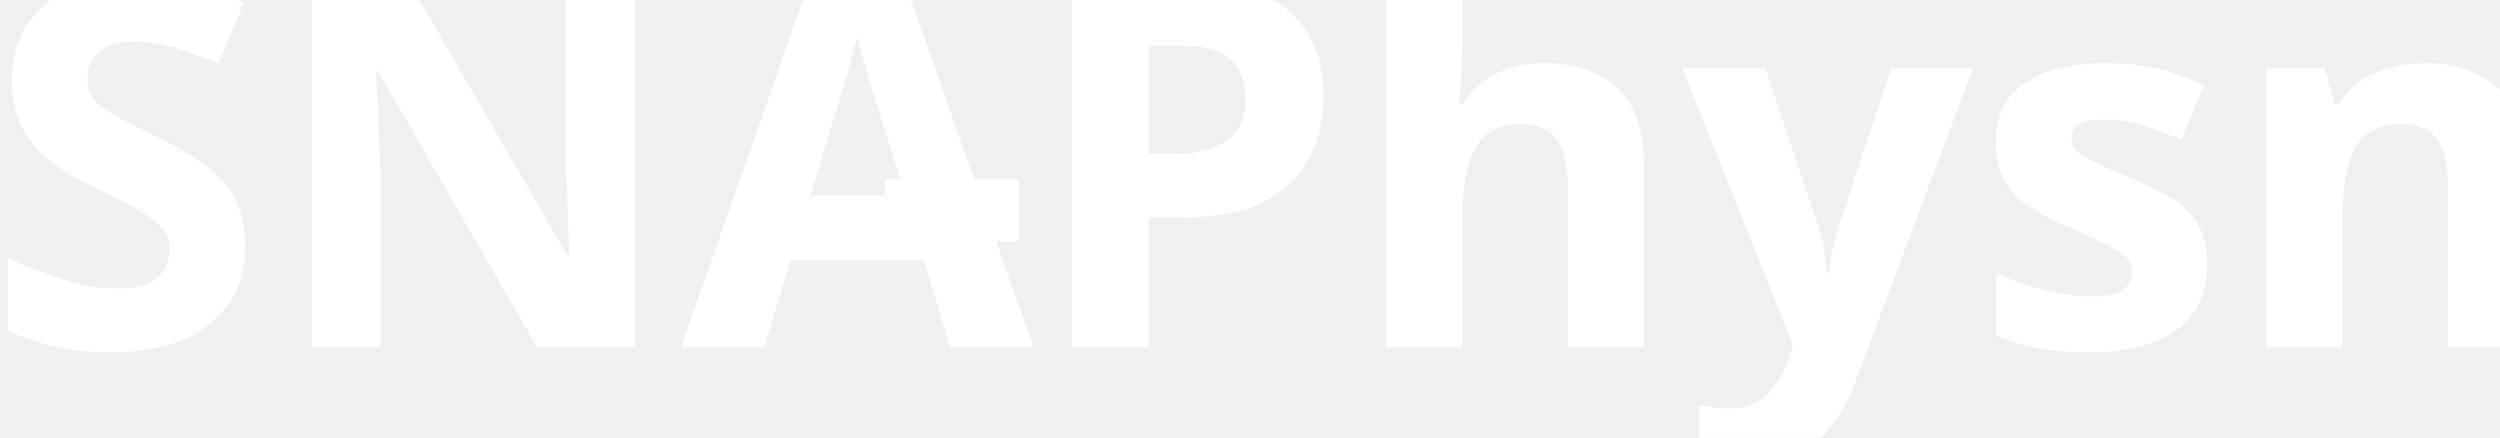
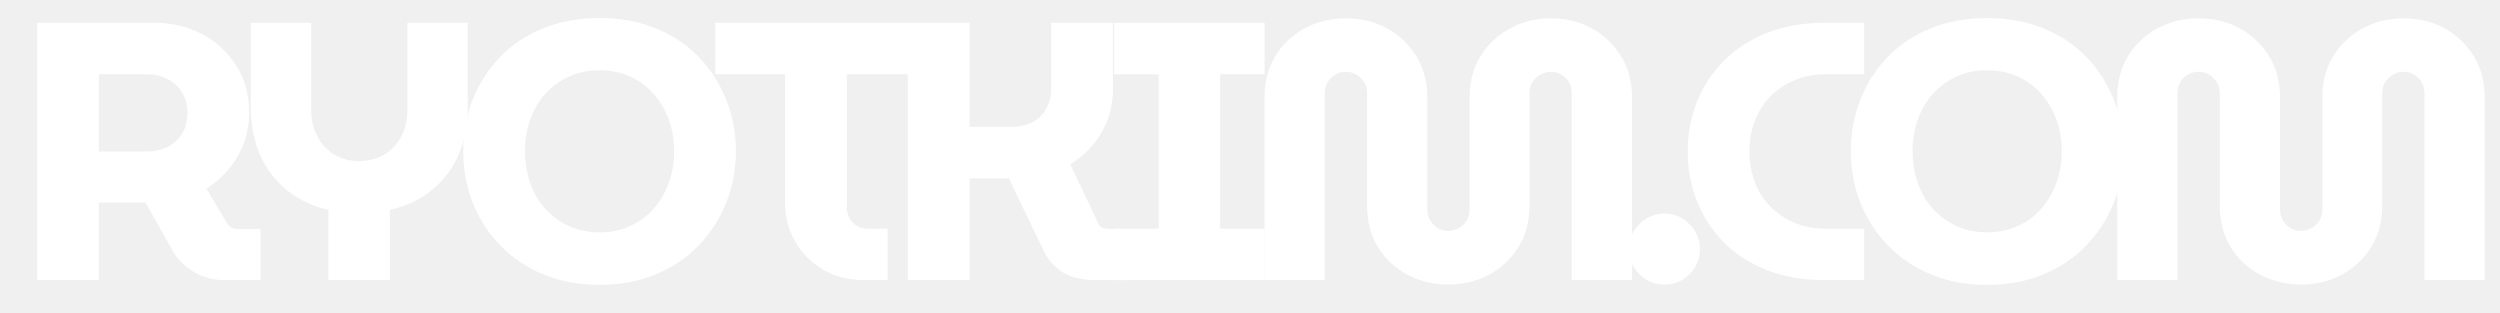
- <svg xmlns="http://www.w3.org/2000/svg" width="523.702" height="91.692" overflow="hidden" version="1.1" id="svg3">
-   <defs id="defs3" />
-   <g transform="translate(-426.9405,-496.2734)" id="g3" style="fill:#ffffff;fill-opacity:1">
-     <text fill="#FFFFFF" font-family="Calibri, Calibri_MSFontService, sans-serif" font-weight="700" font-size="107px" transform="translate(423.649,569)" id="text1" style="fill:#ffffff;fill-opacity:1">SNA</text>
-     <text fill="#FFFFFF" font-family="Calibri, Calibri_MSFontService, sans-serif" font-weight="700" font-size="107px" transform="translate(609.149,569)" id="text2" style="fill:#ffffff;fill-opacity:1">-</text>
-     <text fill="#FFFFFF" font-family="Calibri, Calibri_MSFontService, sans-serif" font-weight="700" font-size="107px" transform="translate(641.816,569)" id="text3" style="fill:#ffffff;fill-opacity:1">Physna</text>
+ <svg xmlns="http://www.w3.org/2000/svg" width="480" zoomAndPan="magnify" viewBox="0 0 360 45" height="60" preserveAspectRatio="xMidYMid meet" version="1.0">
+   <defs>
+     <g />
+     <clipPath id="4e5ae978df">
+       <rect x="0" width="359" y="0" height="45" />
+     </clipPath>
+   </defs>
+   <g transform="matrix(1, 0, 0, 1, 1, 0)">
+     <g clip-path="url(#4e5ae978df)">
+       <g fill="#ffffff" fill-opacity="1">
+         <g transform="translate(1.110032, 40.33369)">
+           <g>
+             <path d="M 3.234 0 L 3.234 -37.047 L 20.156 -37.047 C 22.664 -37.047 24.953 -36.5 27.016 -35.406 C 29.078 -34.312 30.719 -32.789 31.938 -30.844 C 33.156 -28.906 33.766 -26.664 33.766 -24.125 C 33.766 -21.77 33.195 -19.645 32.062 -17.75 C 30.938 -15.863 29.457 -14.336 27.625 -13.172 L 30.594 -8.156 C 30.77 -7.906 30.973 -7.707 31.203 -7.562 C 31.43 -7.426 31.738 -7.359 32.125 -7.359 L 35.406 -7.359 L 35.406 0 L 30.219 0 C 28.633 0 27.188 -0.379 25.875 -1.141 C 24.57 -1.898 23.551 -2.895 22.812 -4.125 L 18.844 -11.172 C 18.594 -11.172 18.332 -11.172 18.062 -11.172 C 17.801 -11.172 17.531 -11.172 17.25 -11.172 L 12.125 -11.172 L 12.125 0 Z M 12.125 -18.516 L 19.156 -18.516 C 20.176 -18.516 21.129 -18.734 22.016 -19.172 C 22.898 -19.617 23.598 -20.254 24.109 -21.078 C 24.617 -21.91 24.875 -22.91 24.875 -24.078 C 24.875 -25.242 24.609 -26.238 24.078 -27.062 C 23.547 -27.895 22.848 -28.531 21.984 -28.969 C 21.117 -29.414 20.176 -29.641 19.156 -29.641 L 12.125 -29.641 Z M 12.125 -18.516 " />
+           </g>
+         </g>
+       </g>
+       <g fill="#ffffff" fill-opacity="1">
+         <g transform="translate(32.05913, 40.33369)">
+           <g>
+             <path d="M 14.234 0 L 14.234 -10.109 C 11.973 -10.641 10.004 -11.566 8.328 -12.891 C 6.66 -14.211 5.363 -15.883 4.438 -17.906 C 3.52 -19.938 3.062 -22.273 3.062 -24.922 L 3.062 -37.047 L 11.75 -37.047 L 11.75 -24.453 C 11.75 -23.109 12.031 -21.879 12.594 -20.766 C 13.156 -19.66 13.957 -18.781 15 -18.125 C 16.039 -17.469 17.27 -17.141 18.688 -17.141 C 20.094 -17.141 21.316 -17.469 22.359 -18.125 C 23.398 -18.781 24.203 -19.66 24.766 -20.766 C 25.328 -21.879 25.609 -23.109 25.609 -24.453 L 25.609 -37.047 L 34.297 -37.047 L 34.297 -24.922 C 34.297 -22.273 33.836 -19.938 32.922 -17.906 C 32.004 -15.883 30.695 -14.203 29 -12.859 C 27.301 -11.516 25.328 -10.598 23.078 -10.109 L 23.078 0 Z M 14.234 0 " />
+           </g>
+         </g>
+       </g>
+       <g fill="#ffffff" fill-opacity="1">
+         <g transform="translate(64.17217, 40.33369)">
+           <g>
+             <path d="M 21.172 0.688 C 18.203 0.688 15.52 0.191 13.125 -0.797 C 10.727 -1.785 8.664 -3.16 6.938 -4.922 C 5.207 -6.68 3.875 -8.723 2.938 -11.047 C 2 -13.379 1.531 -15.891 1.531 -18.578 C 1.531 -21.254 2 -23.754 2.938 -26.078 C 3.875 -28.41 5.195 -30.453 6.906 -32.203 C 8.613 -33.953 10.676 -35.312 13.094 -36.281 C 15.508 -37.25 18.203 -37.734 21.172 -37.734 C 24.098 -37.734 26.77 -37.25 29.188 -36.281 C 31.602 -35.312 33.664 -33.953 35.375 -32.203 C 37.082 -30.453 38.41 -28.406 39.359 -26.062 C 40.316 -23.719 40.797 -21.223 40.797 -18.578 C 40.797 -15.891 40.316 -13.379 39.359 -11.047 C 38.41 -8.723 37.082 -6.68 35.375 -4.922 C 33.664 -3.16 31.602 -1.785 29.188 -0.797 C 26.77 0.191 24.098 0.688 21.172 0.688 Z M 21.172 -6.875 C 22.723 -6.875 24.16 -7.164 25.484 -7.75 C 26.805 -8.332 27.941 -9.148 28.891 -10.203 C 29.848 -11.266 30.586 -12.508 31.109 -13.938 C 31.641 -15.375 31.906 -16.922 31.906 -18.578 C 31.906 -20.234 31.641 -21.766 31.109 -23.172 C 30.586 -24.586 29.848 -25.82 28.891 -26.875 C 27.941 -27.938 26.805 -28.758 25.484 -29.344 C 24.16 -29.926 22.723 -30.219 21.172 -30.219 C 19.578 -30.219 18.129 -29.926 16.828 -29.344 C 15.523 -28.758 14.383 -27.938 13.406 -26.875 C 12.438 -25.82 11.695 -24.582 11.188 -23.156 C 10.676 -21.727 10.422 -20.203 10.422 -18.578 C 10.422 -16.922 10.676 -15.375 11.188 -13.938 C 11.695 -12.508 12.438 -11.266 13.406 -10.203 C 14.383 -9.148 15.523 -8.332 16.828 -7.75 C 18.129 -7.164 19.578 -6.875 21.172 -6.875 Z M 21.172 -6.875 " />
+           </g>
+         </g>
+       </g>
+       <g fill="#ffffff" fill-opacity="1">
+         <g transform="translate(101.2055, 40.33369)">
+           <g>
+             <path d="M 22.281 0 C 20.02 0 18.035 -0.5 16.328 -1.5 C 14.617 -2.508 13.273 -3.859 12.297 -5.547 C 11.328 -7.242 10.844 -9.133 10.844 -11.219 L 10.844 -29.641 L 0.797 -29.641 L 0.797 -37.047 L 29.734 -37.047 L 29.734 -29.641 L 19.734 -29.641 L 19.734 -10.422 C 19.734 -9.609 20.016 -8.898 20.578 -8.297 C 21.148 -7.703 21.859 -7.406 22.703 -7.406 L 25.609 -7.406 L 25.609 0 Z M 22.281 0 " />
+           </g>
+         </g>
+       </g>
+       <g fill="#ffffff" fill-opacity="1">
+         <g transform="translate(126.4936, 40.33369)">
+           <g>
+             <path d="M 3.234 0 L 3.234 -37.047 L 12.125 -37.047 L 12.125 -22.062 L 18.266 -22.062 C 19.285 -22.062 20.227 -22.273 21.094 -22.703 C 21.957 -23.129 22.633 -23.766 23.125 -24.609 C 23.625 -25.453 23.875 -26.441 23.875 -27.578 L 23.875 -37.047 L 32.766 -37.047 L 32.766 -27.516 C 32.766 -25.148 32.195 -23.031 31.062 -21.156 C 29.938 -19.289 28.457 -17.797 26.625 -16.672 L 30.641 -8.203 C 30.742 -7.922 30.926 -7.707 31.188 -7.562 C 31.457 -7.426 31.754 -7.359 32.078 -7.359 L 35.406 -7.359 L 35.406 0 L 30.266 0 C 28.328 0 26.758 -0.367 25.562 -1.109 C 24.363 -1.848 23.445 -2.875 22.812 -4.188 L 17.781 -14.656 C 17.5 -14.656 17.234 -14.656 16.984 -14.656 C 16.742 -14.656 16.477 -14.656 16.188 -14.656 L 12.125 -14.656 L 12.125 0 Z M 3.234 0 " />
+           </g>
+         </g>
+       </g>
+       <g fill="#ffffff" fill-opacity="1">
+         <g transform="translate(157.0723, 40.33369)">
+           <g>
+             <path d="M 2.375 0 L 2.375 -7.406 L 8.781 -7.406 L 8.781 -29.641 L 2.375 -29.641 L 2.375 -37.047 L 24.031 -37.047 L 24.031 -29.641 L 17.625 -29.641 L 17.625 -7.406 L 24.031 -7.406 L 24.031 0 Z M 2.375 0 " />
+           </g>
+         </g>
+       </g>
+       <g fill="#ffffff" fill-opacity="1">
+         <g transform="translate(178.2337, 40.33369)">
+           <g>
+             <path d="M 29.312 0.641 C 27.164 0.641 25.203 0.164 23.422 -0.781 C 21.641 -1.738 20.227 -3.062 19.188 -4.75 C 18.145 -6.445 17.625 -8.461 17.625 -10.797 L 17.625 -26.938 C 17.625 -27.5 17.484 -28.008 17.203 -28.469 C 16.922 -28.926 16.551 -29.297 16.094 -29.578 C 15.633 -29.859 15.117 -30 14.547 -30 C 13.984 -30 13.473 -29.859 13.016 -29.578 C 12.555 -29.297 12.191 -28.926 11.922 -28.469 C 11.66 -28.008 11.531 -27.5 11.531 -26.938 L 11.531 0 L 2.859 0 L 2.859 -26.297 C 2.859 -28.523 3.359 -30.484 4.359 -32.172 C 5.367 -33.867 6.766 -35.211 8.547 -36.203 C 10.328 -37.191 12.328 -37.688 14.547 -37.688 C 16.805 -37.688 18.816 -37.191 20.578 -36.203 C 22.348 -35.211 23.742 -33.867 24.766 -32.172 C 25.785 -30.484 26.297 -28.523 26.297 -26.297 L 26.297 -10.156 C 26.297 -9.562 26.438 -9.035 26.719 -8.578 C 27.008 -8.117 27.375 -7.754 27.812 -7.484 C 28.25 -7.223 28.734 -7.094 29.266 -7.094 C 29.828 -7.094 30.348 -7.223 30.828 -7.484 C 31.305 -7.754 31.688 -8.117 31.969 -8.578 C 32.25 -9.035 32.391 -9.562 32.391 -10.156 L 32.391 -26.297 C 32.391 -28.523 32.898 -30.484 33.922 -32.172 C 34.941 -33.867 36.344 -35.211 38.125 -36.203 C 39.906 -37.191 41.891 -37.688 44.078 -37.688 C 46.336 -37.688 48.336 -37.191 50.078 -36.203 C 51.828 -35.211 53.211 -33.867 54.234 -32.172 C 55.266 -30.484 55.781 -28.523 55.781 -26.297 L 55.781 0 L 47.094 0 L 47.094 -26.984 C 47.094 -27.555 46.961 -28.062 46.703 -28.5 C 46.441 -28.938 46.082 -29.297 45.625 -29.578 C 45.164 -29.859 44.648 -30 44.078 -30 C 43.555 -30 43.055 -29.859 42.578 -29.578 C 42.098 -29.297 41.719 -28.938 41.438 -28.5 C 41.156 -28.062 41.016 -27.555 41.016 -26.984 L 41.016 -10.797 C 41.016 -8.461 40.484 -6.445 39.422 -4.75 C 38.367 -3.062 36.957 -1.738 35.188 -0.781 C 33.426 0.164 31.469 0.641 29.312 0.641 Z M 29.312 0.641 " />
+           </g>
+         </g>
+       </g>
+       <g fill="#ffffff" fill-opacity="1">
+         <g transform="translate(231.6152, 40.33369)">
+           <g>
+             <path d="M 7.094 0.641 C 5.676 0.641 4.461 0.141 3.453 -0.859 C 2.453 -1.867 1.953 -3.066 1.953 -4.453 C 1.953 -5.859 2.453 -7.062 3.453 -8.062 C 4.461 -9.07 5.676 -9.578 7.094 -9.578 C 8.469 -9.578 9.656 -9.07 10.656 -8.062 C 11.664 -7.062 12.172 -5.859 12.172 -4.453 C 12.172 -3.523 11.941 -2.672 11.484 -1.891 C 11.023 -1.117 10.414 -0.504 9.656 -0.047 C 8.895 0.41 8.039 0.641 7.094 0.641 Z M 7.094 0.641 " />
+           </g>
+         </g>
+       </g>
+       <g fill="#ffffff" fill-opacity="1">
+         <g transform="translate(240.5022, 40.33369)">
+           <g>
+             <path d="M 21.219 0 C 18.188 0 15.453 -0.469 13.016 -1.406 C 10.578 -2.344 8.508 -3.656 6.812 -5.344 C 5.125 -7.039 3.82 -9.008 2.906 -11.25 C 1.988 -13.488 1.531 -15.91 1.531 -18.516 C 1.531 -21.129 1.988 -23.555 2.906 -25.797 C 3.82 -28.035 5.133 -30 6.844 -31.688 C 8.562 -33.383 10.629 -34.703 13.047 -35.641 C 15.461 -36.578 18.188 -37.047 21.219 -37.047 L 26.938 -37.047 L 26.938 -29.641 L 21.438 -29.641 C 19.781 -29.641 18.27 -29.352 16.906 -28.781 C 15.551 -28.219 14.383 -27.43 13.406 -26.422 C 12.438 -25.422 11.695 -24.25 11.188 -22.906 C 10.676 -21.57 10.422 -20.109 10.422 -18.516 C 10.422 -16.93 10.676 -15.469 11.188 -14.125 C 11.695 -12.789 12.438 -11.617 13.406 -10.609 C 14.383 -9.609 15.551 -8.82 16.906 -8.25 C 18.27 -7.688 19.781 -7.406 21.438 -7.406 L 26.938 -7.406 L 26.938 0 Z M 21.219 0 " />
+           </g>
+         </g>
+       </g>
+       <g fill="#ffffff" fill-opacity="1">
+         <g transform="translate(263.9915, 40.33369)">
+           <g>
+             <path d="M 21.172 0.688 C 18.203 0.688 15.52 0.191 13.125 -0.797 C 10.727 -1.785 8.664 -3.16 6.938 -4.922 C 5.207 -6.68 3.875 -8.723 2.938 -11.047 C 2 -13.379 1.531 -15.891 1.531 -18.578 C 1.531 -21.254 2 -23.754 2.938 -26.078 C 3.875 -28.41 5.195 -30.453 6.906 -32.203 C 8.613 -33.953 10.676 -35.312 13.094 -36.281 C 15.508 -37.25 18.203 -37.734 21.172 -37.734 C 24.098 -37.734 26.77 -37.25 29.188 -36.281 C 31.602 -35.312 33.664 -33.953 35.375 -32.203 C 37.082 -30.453 38.41 -28.406 39.359 -26.062 C 40.316 -23.719 40.797 -21.223 40.797 -18.578 C 40.797 -15.891 40.316 -13.379 39.359 -11.047 C 38.41 -8.723 37.082 -6.68 35.375 -4.922 C 33.664 -3.16 31.602 -1.785 29.188 -0.797 C 26.77 0.191 24.098 0.688 21.172 0.688 Z M 21.172 -6.875 C 22.723 -6.875 24.16 -7.164 25.484 -7.75 C 26.805 -8.332 27.941 -9.148 28.891 -10.203 C 29.848 -11.266 30.586 -12.508 31.109 -13.938 C 31.641 -15.375 31.906 -16.922 31.906 -18.578 C 31.906 -20.234 31.641 -21.766 31.109 -23.172 C 30.586 -24.586 29.848 -25.82 28.891 -26.875 C 27.941 -27.938 26.805 -28.758 25.484 -29.344 C 24.16 -29.926 22.723 -30.219 21.172 -30.219 C 19.578 -30.219 18.129 -29.926 16.828 -29.344 C 15.523 -28.758 14.383 -27.938 13.406 -26.875 C 12.438 -25.82 11.695 -24.582 11.188 -23.156 C 10.676 -21.727 10.422 -20.203 10.422 -18.578 C 10.422 -16.922 10.676 -15.375 11.188 -13.938 C 11.695 -12.508 12.438 -11.266 13.406 -10.203 C 14.383 -9.148 15.523 -8.332 16.828 -7.75 C 18.129 -7.164 19.578 -6.875 21.172 -6.875 Z M 21.172 -6.875 " />
+           </g>
+         </g>
+       </g>
+       <g fill="#ffffff" fill-opacity="1">
+         <g transform="translate(301.0248, 40.33369)">
+           <g>
+             <path d="M 29.312 0.641 C 27.164 0.641 25.203 0.164 23.422 -0.781 C 21.641 -1.738 20.227 -3.062 19.188 -4.75 C 18.145 -6.445 17.625 -8.461 17.625 -10.797 L 17.625 -26.938 C 17.625 -27.5 17.484 -28.008 17.203 -28.469 C 16.922 -28.926 16.551 -29.297 16.094 -29.578 C 15.633 -29.859 15.117 -30 14.547 -30 C 13.984 -30 13.473 -29.859 13.016 -29.578 C 12.555 -29.297 12.191 -28.926 11.922 -28.469 C 11.66 -28.008 11.531 -27.5 11.531 -26.938 L 11.531 0 L 2.859 0 L 2.859 -26.297 C 2.859 -28.523 3.359 -30.484 4.359 -32.172 C 5.367 -33.867 6.766 -35.211 8.547 -36.203 C 10.328 -37.191 12.328 -37.688 14.547 -37.688 C 16.805 -37.688 18.816 -37.191 20.578 -36.203 C 22.348 -35.211 23.742 -33.867 24.766 -32.172 C 25.785 -30.484 26.297 -28.523 26.297 -26.297 L 26.297 -10.156 C 26.297 -9.562 26.438 -9.035 26.719 -8.578 C 27.008 -8.117 27.375 -7.754 27.812 -7.484 C 28.25 -7.223 28.734 -7.094 29.266 -7.094 C 29.828 -7.094 30.348 -7.223 30.828 -7.484 C 31.305 -7.754 31.688 -8.117 31.969 -8.578 C 32.25 -9.035 32.391 -9.562 32.391 -10.156 L 32.391 -26.297 C 32.391 -28.523 32.898 -30.484 33.922 -32.172 C 34.941 -33.867 36.344 -35.211 38.125 -36.203 C 39.906 -37.191 41.891 -37.688 44.078 -37.688 C 46.336 -37.688 48.336 -37.191 50.078 -36.203 C 51.828 -35.211 53.211 -33.867 54.234 -32.172 C 55.266 -30.484 55.781 -28.523 55.781 -26.297 L 55.781 0 L 47.094 0 L 47.094 -26.984 C 47.094 -27.555 46.961 -28.062 46.703 -28.5 C 46.441 -28.938 46.082 -29.297 45.625 -29.578 C 45.164 -29.859 44.648 -30 44.078 -30 C 43.555 -30 43.055 -29.859 42.578 -29.578 C 42.098 -29.297 41.719 -28.938 41.438 -28.5 C 41.156 -28.062 41.016 -27.555 41.016 -26.984 L 41.016 -10.797 C 41.016 -8.461 40.484 -6.445 39.422 -4.75 C 38.367 -3.062 36.957 -1.738 35.188 -0.781 C 33.426 0.164 31.469 0.641 29.312 0.641 Z M 29.312 0.641 " />
+           </g>
+         </g>
+       </g>
+     </g>
  </g>
</svg>
